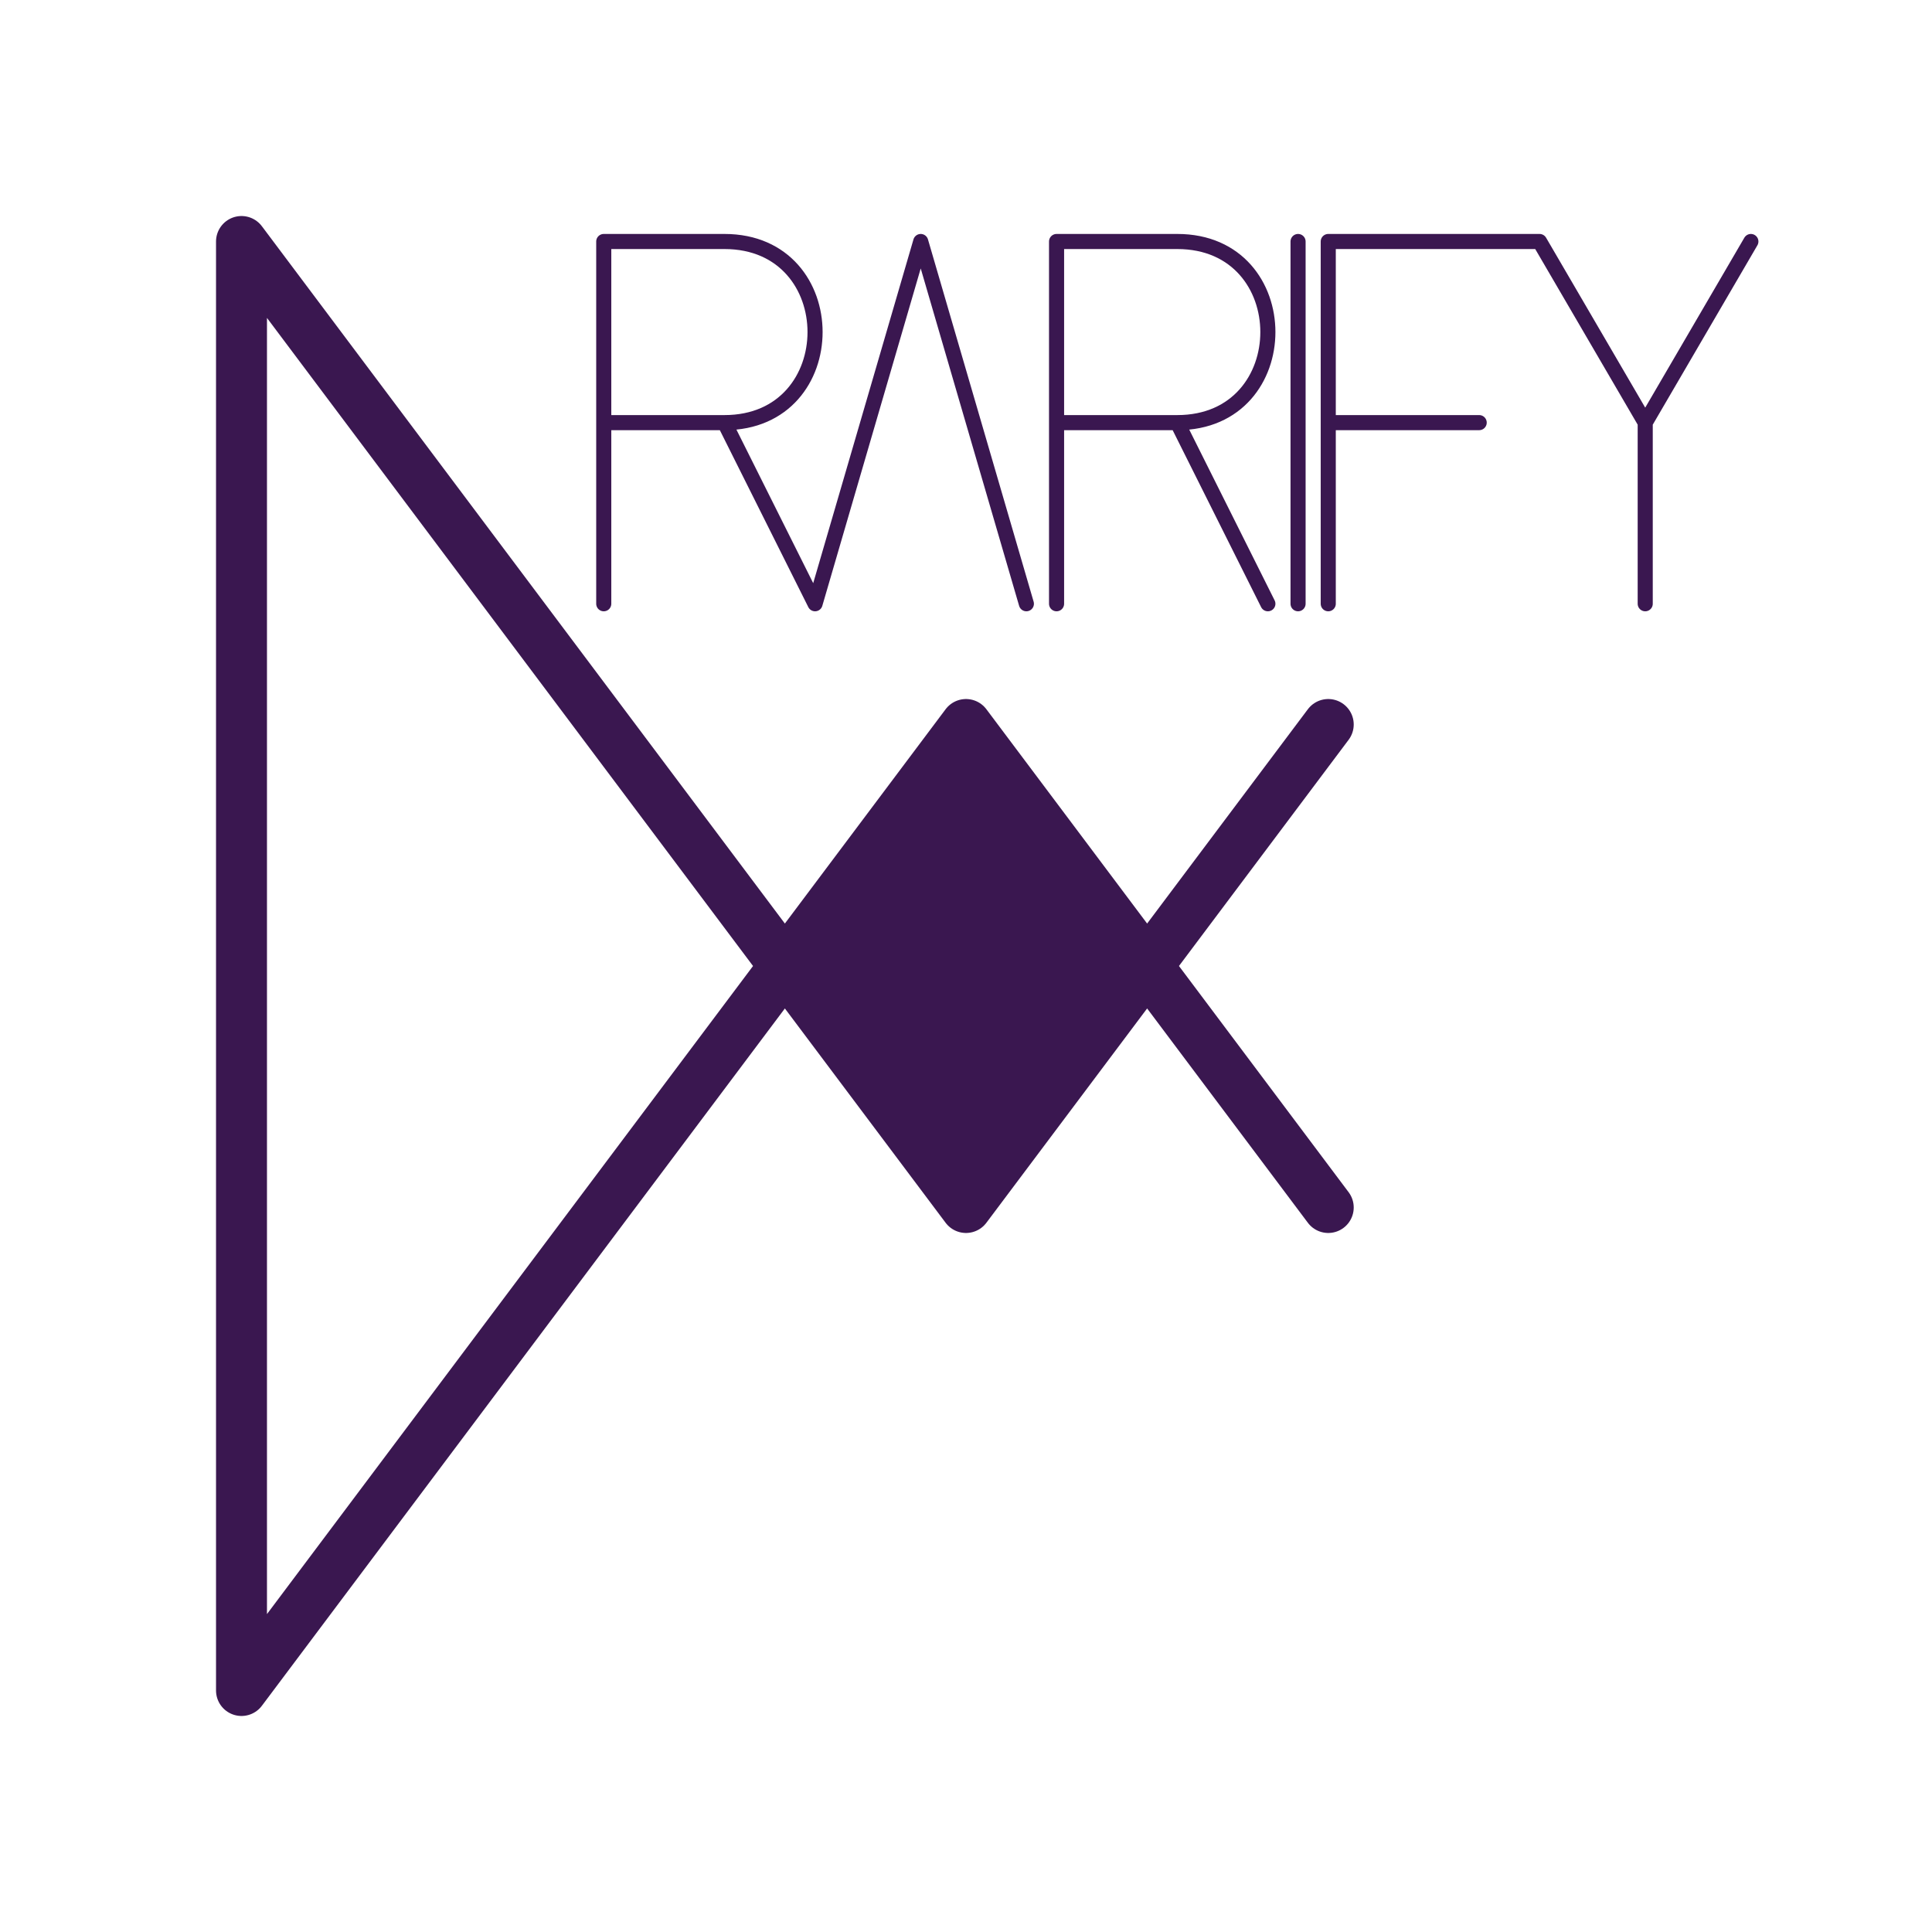
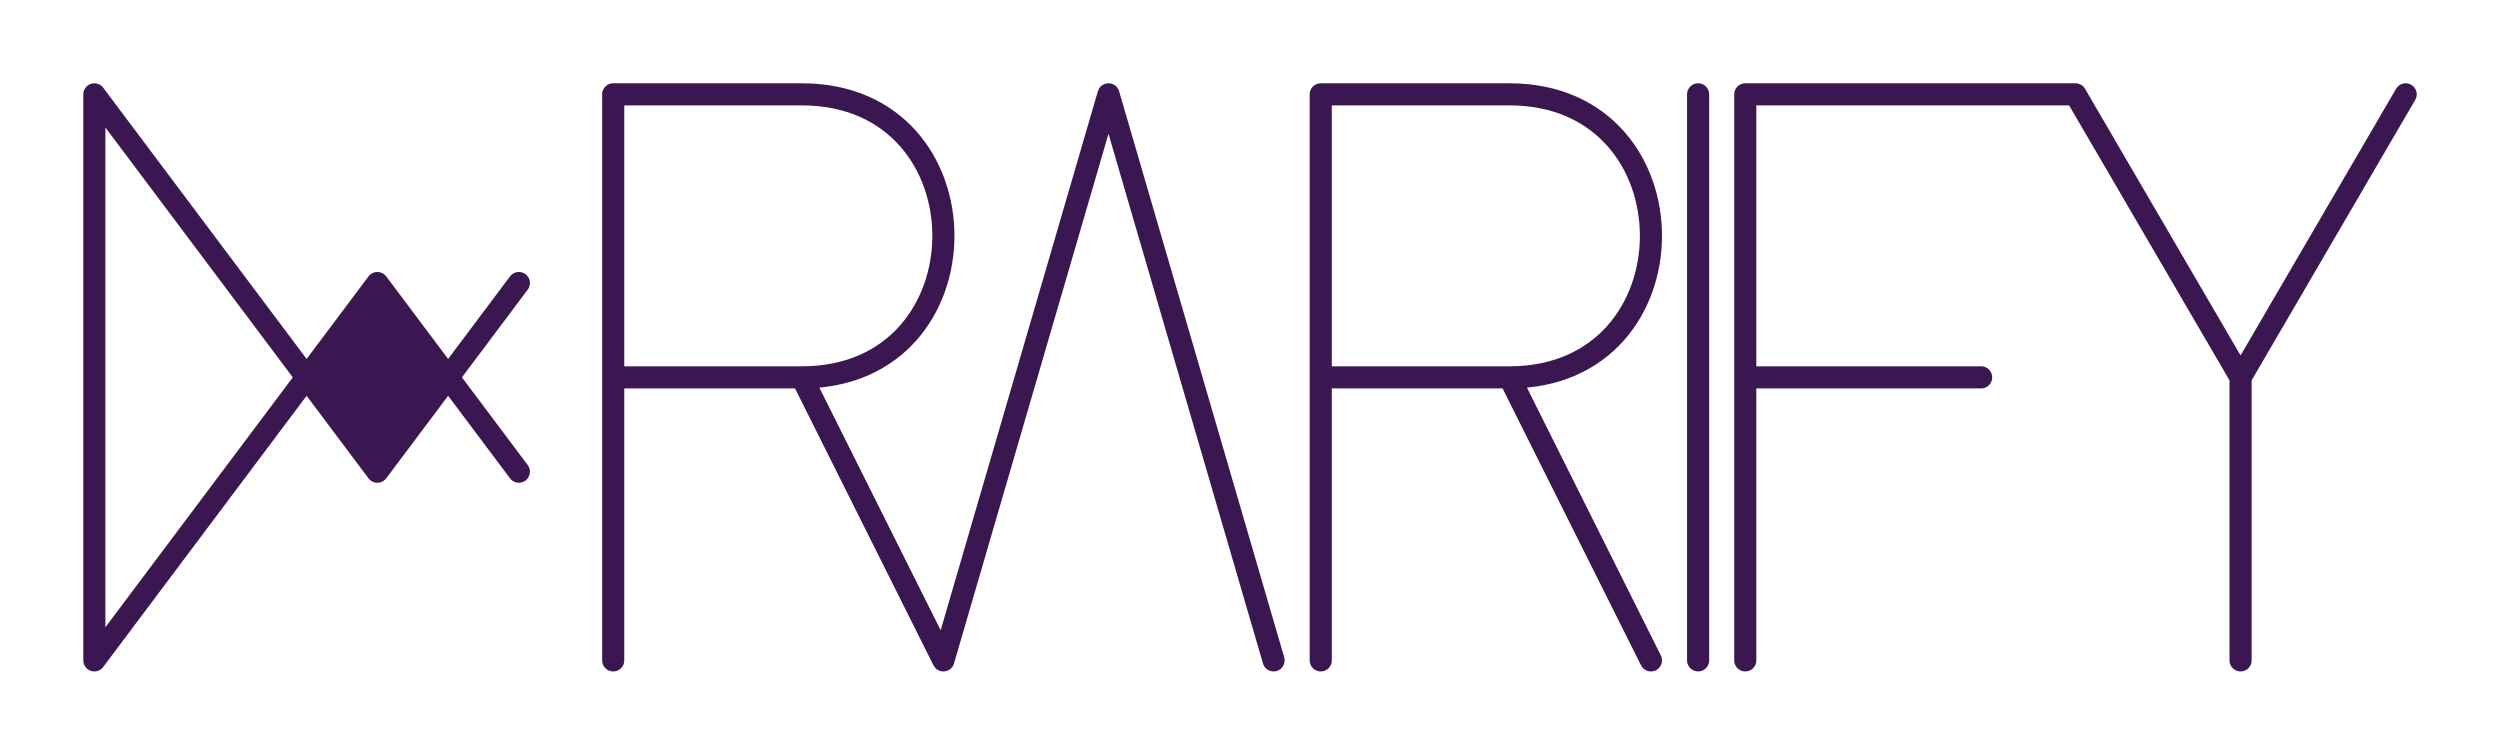
- <svg xmlns="http://www.w3.org/2000/svg" width="1024" height="1024" version="1.1" id="svg6" viewBox="0 0 1024 1024">
-   <defs id="defs10" />
-   <path d="m 416,512 96,-128 96,128 -96,128 z" id="path2" style="fill:#3a1750;fill-opacity:1" />
-   <path style="fill:none;stroke:#3a1750;stroke-width:27;stroke-linecap:round;stroke-linejoin:round;stroke-opacity:1" d="M 704,384 512,640 128,128 V 896 L 512,384 704,640" id="path4" />
-   <path id="path4183" style="opacity:1;fill:none;fill-opacity:1;fill-rule:nonzero;stroke:#3a1750;stroke-width:8;stroke-linecap:round;stroke-linejoin:round;stroke-miterlimit:4;stroke-dasharray:none;stroke-dashoffset:0;stroke-opacity:1" d="m 872,224 v 96 M 704,224 h 80 m -80,96 V 128 h 112 l 56,96 56,-96 m -240,0 v 192 m -64,-96 48,96 m -112,0 V 128 h 64 c 64,0 64,96 0,96 h -64 m -16,96 -56,-192 -56,192 -48,-96 m -64,96 V 128 h 64 c 64,0 64,96 0,96 h -64" />
+ <svg xmlns="http://www.w3.org/2000/svg" height="256" width="848">
+   <path d="m104 128 24-32 24 32-24 32z" fill="#3a1750" />
+   <path d="m760 128v96M592 128h80m-80 96V32h112l56 96 56-96m-240 0v192m-64-96 48 96m-112 0V32h64c64 0 64 96 0 96H448M432 224 376 32 320 224 272 128m-64 96V32h64c64 0 64 96 0 96h-64M176 96 128 160 32 32v192l96-128 48 64" style="fill:none;stroke:#3a1750;stroke-width:7.5;stroke-linecap:round;stroke-linejoin:round" />
</svg>
